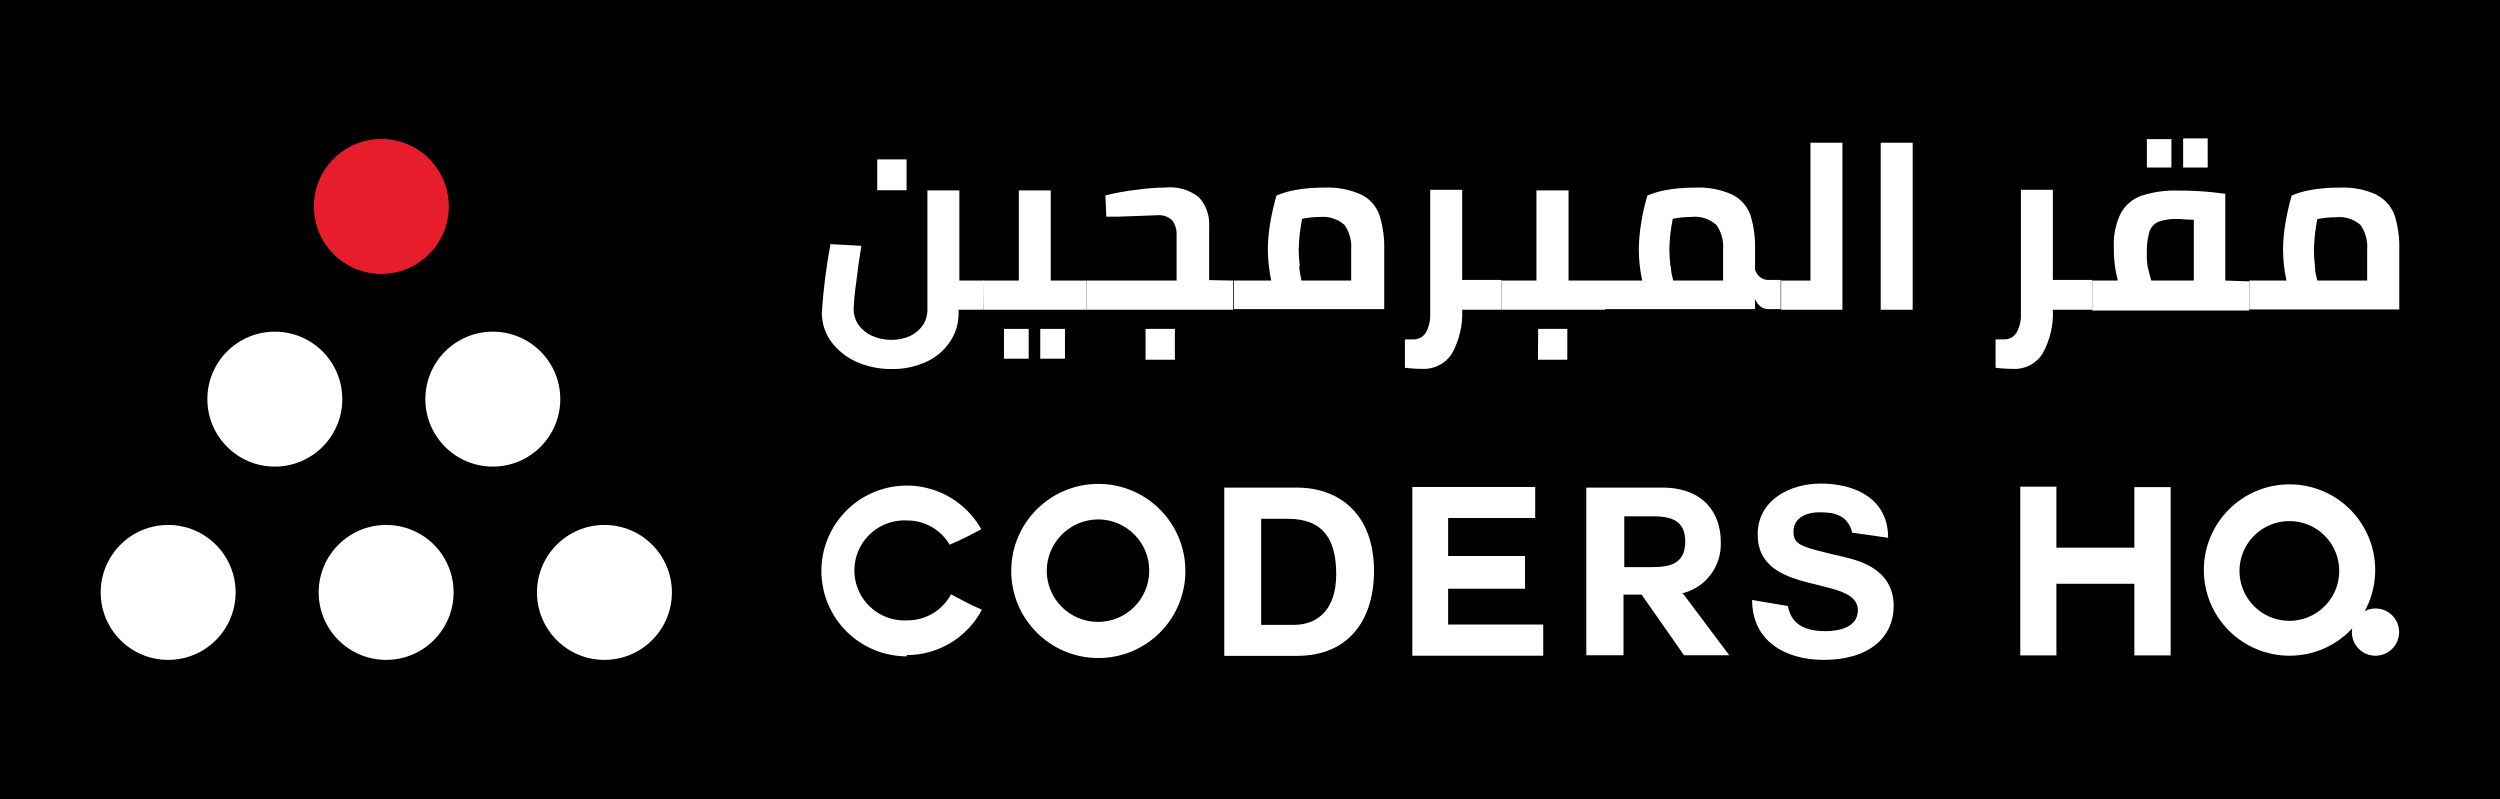
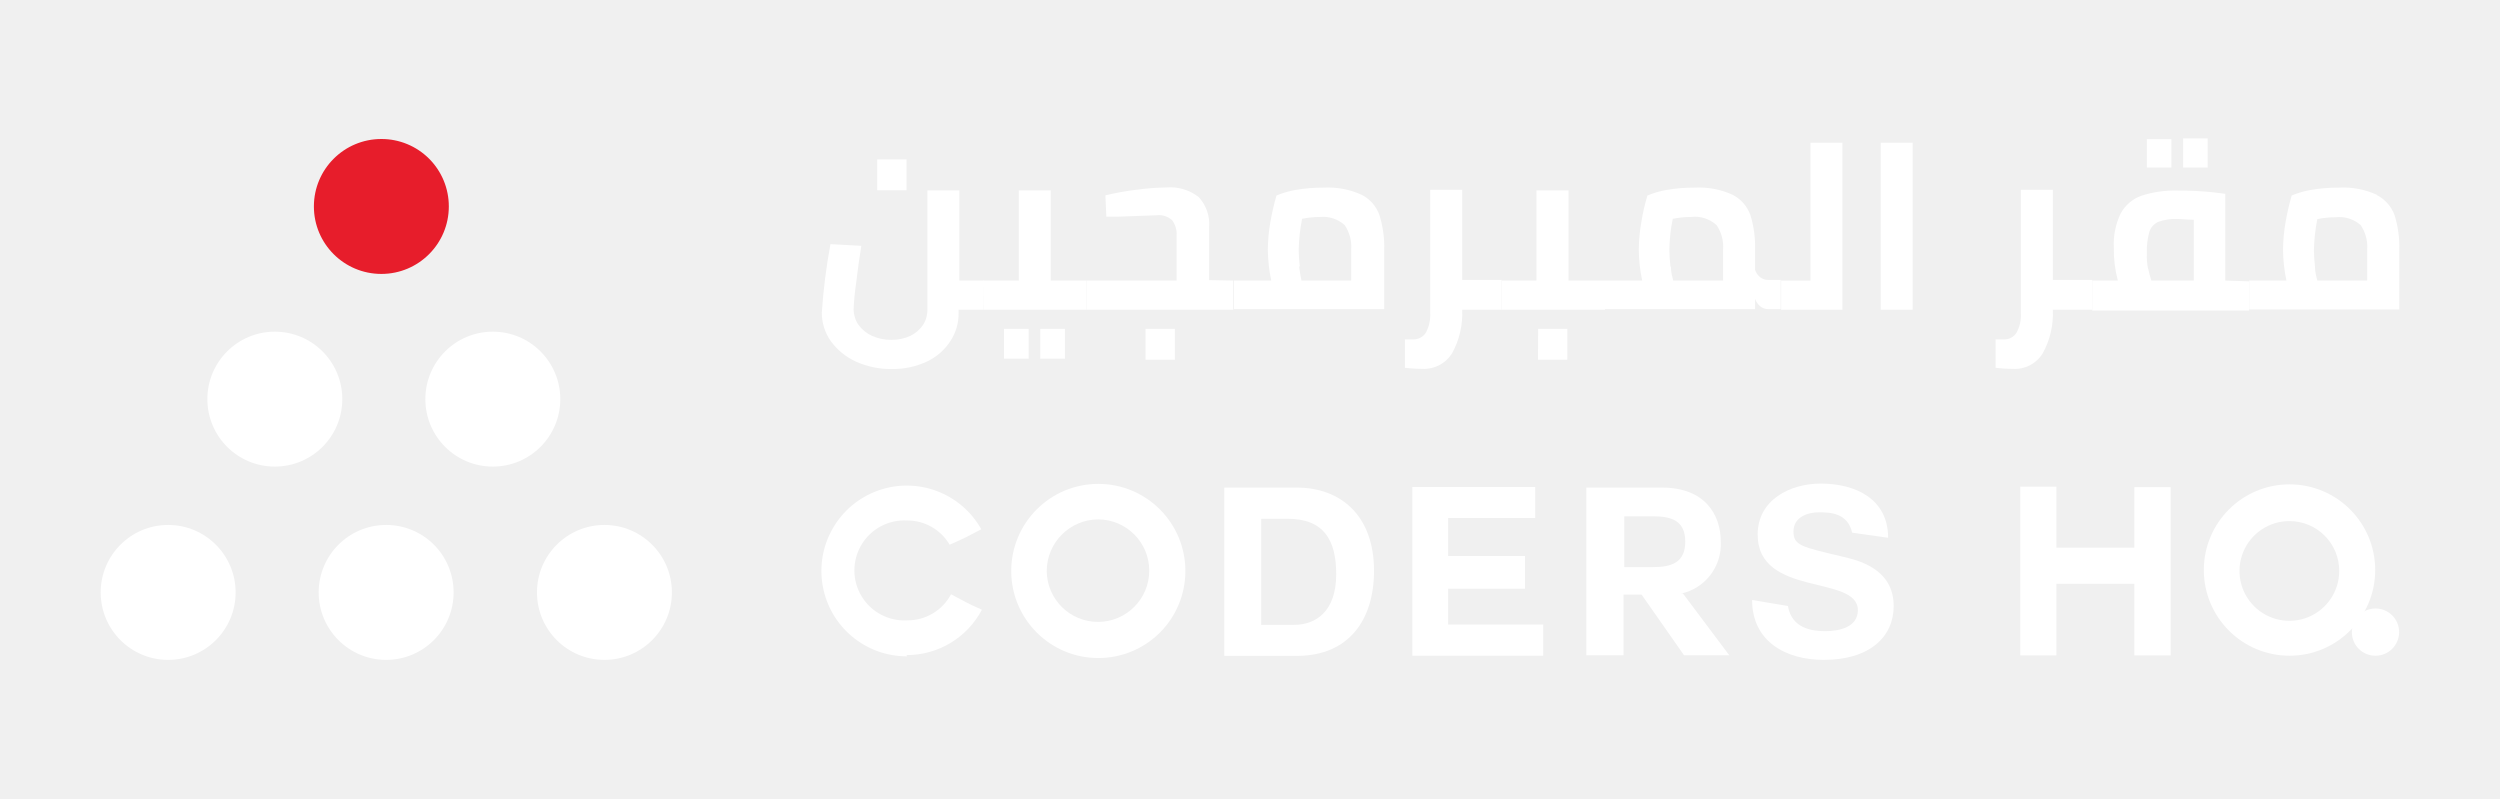
<svg xmlns="http://www.w3.org/2000/svg" width="689" height="220">
  <g>
-     <rect fill="#000000" id="canvas_background" height="222" width="691" y="-1" x="-1" />
+     <rect fill="rgba(0,0,0,0)" id="canvas_background" height="222" width="691" y="-1" x="-1" />
    <g display="none" overflow="visible" y="0" x="0" height="100%" width="100%" id="canvasGrid">
      <rect fill="url(#gridpattern)" stroke-width="0" y="0" x="0" height="100%" width="100%" />
    </g>
  </g>
  <g>
    <defs>
      <style>.cls-1{fill:none;}.cls-2{isolation:isolate;}.cls-3{opacity:0.4;}.cls-4{clip-path:url(#clip-path);}.cls-5{mix-blend-mode:multiply;fill:url(#linear-gradient);}.cls-6{fill:#1a1a1a;}.cls-11,.cls-7,.cls-9{fill:#fff;}.cls-8{fill:#e71d2b;}.cls-9{font-size:16px;}.cls-11,.cls-9{font-family:Inter-Regular, Inter;}.cls-10{fill:#39b1dd;}.cls-11{font-size:30px;}</style>
      <clipPath id="svg_77">
        <rect id="svg_78" height="694" width="1367" y="74" class="cls-1" />
      </clipPath>
    </defs>
    <g stroke="null" id="svg_81">
      <g stroke="null" transform="matrix(0.5316533,0,0,0.5316533,-9032.922,-6918.137) " id="svg_42" class="cls-2">
        <g stroke="null" transform="matrix(8.002884,0,0,8.002884,-1042.76,-609.7978) " id="svg_43">
          <g stroke="null" id="svg_44">
            <path stroke="null" id="svg_72" d="m2268.576,1740.547a4.37,4.37 0 1 1 -4.37,-4.37a4.37,4.37 0 0 1 4.37,4.37" class="cls-7" />
            <path stroke="null" id="svg_71" d="m2296.836,1740.547a4.37,4.37 0 1 1 -4.37,-4.37a4.37,4.37 0 0 1 4.37,4.37" class="cls-7" />
            <path stroke="null" id="svg_70" d="m2282.386,1715.547a4.37,4.37 0 1 1 -4.37,-4.37a4.36,4.36 0 0 1 4.37,4.37" class="cls-8" />
            <path stroke="null" id="svg_69" d="m2275.486,1728.027a4.37,4.37 0 1 1 -4.37,-4.37a4.37,4.37 0 0 1 4.37,4.37" class="cls-7" />
            <path stroke="null" id="svg_68" d="m2289.606,1728.027a4.37,4.37 0 1 1 -4.37,-4.37a4.37,4.37 0 0 1 4.37,4.37" class="cls-7" />
            <path stroke="null" id="svg_67" d="m2282.696,1740.547a4.37,4.37 0 1 1 -4.37,-4.37a4.36,4.36 0 0 1 4.37,4.37" class="cls-7" />
            <path stroke="null" id="svg_66" d="m2310.136,1712.497l1.9,0l0,2l-1.9,0l0,-2zm6.87,9.74l-1.6,0l0,0.22a3.22,3.22 0 0 1 -0.53,1.81a3.68,3.68 0 0 1 -1.51,1.32a5.18,5.18 0 0 1 -2.29,0.49a5.5,5.5 0 0 1 -2.34,-0.49a4.14,4.14 0 0 1 -1.61,-1.32a3.21,3.21 0 0 1 -0.58,-1.84a38,38 0 0 1 0.56,-4.44l2,0.11c-0.13,0.78 -0.24,1.59 -0.34,2.44a16.13,16.13 0 0 0 -0.16,1.67a1.81,1.81 0 0 0 0.31,1a2.18,2.18 0 0 0 0.88,0.72a3,3 0 0 0 1.26,0.26a2.85,2.85 0 0 0 1.23,-0.26a2.12,2.12 0 0 0 0.82,-0.71a1.8,1.8 0 0 0 0.28,-1l0,-7.71l2.07,0l0,5.84l1.6,0l-0.05,1.89z" class="cls-7" />
            <path stroke="null" id="svg_65" d="m2320.696,1723.477l1.6,0l0,1.93l-1.6,0l0,-1.93zm-2.35,0l1.6,0l0,1.93l-1.6,0l0,-1.93zm5.35,-3.13l0,1.89l-6.69,0l0,-1.89l2.3,0l0,-5.84l2.07,0l0,5.84l2.32,0z" class="cls-7" />
            <path stroke="null" id="svg_64" d="m2327.516,1723.477l1.9,0l0,2l-1.9,0l0,-2zm5.68,-3.13l0,1.89l-9.5,0l0,-1.89l5.83,0l0,-2.9a1.49,1.49 0 0 0 -0.28,-1a1.24,1.24 0 0 0 -1,-0.33l-2.48,0.09l-0.79,0l-0.06,-1.38a16.45,16.45 0 0 1 2,-0.36a15.28,15.28 0 0 1 1.93,-0.15a3,3 0 0 1 2.11,0.62a2.56,2.56 0 0 1 0.68,1.94l0,3.44l1.56,0.03z" class="cls-7" />
            <path stroke="null" id="svg_63" d="m2337.466,1719.457c0.05,0.37 0.1,0.67 0.15,0.89l3.22,0l0,-2a2.48,2.48 0 0 0 -0.42,-1.59a2.08,2.08 0 0 0 -1.58,-0.53a5.83,5.83 0 0 0 -1.18,0.12a11.67,11.67 0 0 0 -0.22,2a9.77,9.77 0 0 0 0.07,1.07m4,-4.63a2.34,2.34 0 0 1 1.16,1.32a6.83,6.83 0 0 1 0.31,2.23l0,3.86l-9.73,0l0,-1.85l2.41,0a10.76,10.76 0 0 1 -0.22,-2a10.91,10.91 0 0 1 0.17,-1.82a16.64,16.64 0 0 1 0.39,-1.69a5.77,5.77 0 0 1 1.24,-0.36a10.07,10.07 0 0 1 1.82,-0.15a5.23,5.23 0 0 1 2.45,0.46" class="cls-7" />
            <path stroke="null" id="svg_62" d="m2350.576,1722.237l-2.55,0a5.31,5.31 0 0 1 -0.66,2.83a2.14,2.14 0 0 1 -1.92,1c-0.14,0 -0.51,0 -1.13,-0.07l0,-1.84l0.52,0a0.94,0.94 0 0 0 0.84,-0.44a2.41,2.41 0 0 0 0.28,-1.25l0,-8l2.07,0l0,5.84l2.55,0l0,1.93z" class="cls-7" />
            <a stroke="null" id="svg_60">
              <path stroke="null" id="svg_61" d="m2352.946,1723.477l1.89,0l0,2l-1.9,0l0.01,-2zm4.33,-3.13l0,1.89l-6.7,0l0,-1.89l2.26,0l0,-5.84l2.08,0l0,5.84l2.36,0z" class="cls-7" />
            </a>
            <path stroke="null" id="svg_59" d="m2361.546,1719.467c0,0.36 0.1,0.66 0.15,0.88l3.23,0l0,-2a2.48,2.48 0 0 0 -0.42,-1.59a2.09,2.09 0 0 0 -1.67,-0.53a5.81,5.81 0 0 0 -1.17,0.12a10.78,10.78 0 0 0 -0.22,2a10.11,10.11 0 0 0 0.07,1.08m7.14,0.88l0,1.89l-0.82,0a0.81,0.81 0 0 1 -0.5,-0.18a1.17,1.17 0 0 1 -0.34,-0.48l0,0.66l-9.72,0l0,-1.85l2.41,0a9.94,9.94 0 0 1 -0.22,-2a10.91,10.91 0 0 1 0.17,-1.82a12.57,12.57 0 0 1 0.39,-1.69a5.77,5.77 0 0 1 1.24,-0.36a10.07,10.07 0 0 1 1.82,-0.15a5.23,5.23 0 0 1 2.45,0.46a2.37,2.37 0 0 1 1.16,1.32a6.84,6.84 0 0 1 0.3,2.22l0,1.32a1,1 0 0 0 0.34,0.49a0.86,0.86 0 0 0 0.5,0.17l0.82,0z" class="cls-7" />
            <polygon stroke="null" id="svg_58" points="2370.586,1720.347 2370.586,1711.417 2372.656,1711.417 2372.656,1722.237 2368.686,1722.237 2368.686,1720.347 " class="cls-7" />
            <rect stroke="null" id="svg_57" height="10.82" width="2.07" y="1711.417" x="2375.136" class="cls-7" />
            <path stroke="null" id="svg_56" d="m2388.836,1722.237l-2.55,0a5.31,5.31 0 0 1 -0.66,2.83a2.11,2.11 0 0 1 -1.92,1c-0.13,0 -0.51,0 -1.13,-0.07l0,-1.84l0.53,0a0.92,0.92 0 0 0 0.83,-0.44a2.32,2.32 0 0 0 0.28,-1.25l0,-8l2.07,0l0,5.84l2.55,0l0,1.93z" class="cls-7" />
            <path stroke="null" id="svg_55" d="m2394.726,1711.137l1.59,0l0,1.89l-1.59,0l0,-1.89zm-2.27,8.42a7.84,7.84 0 0 0 0.21,0.79l2.75,0l0,-3.94c-0.45,0 -0.8,-0.05 -1.06,-0.05a3.27,3.27 0 0 0 -1.25,0.19a1.06,1.06 0 0 0 -0.57,0.65a4.53,4.53 0 0 0 -0.16,1.41a4.15,4.15 0 0 0 0.08,1m-0.08,-8.42l1.59,0l0,1.84l-1.59,0l0,-1.84zm6.62,9.21l0,1.89l-10.16,0l0,-1.94l1.66,0a7.72,7.72 0 0 1 -0.26,-2.13a4.56,4.56 0 0 1 0.44,-2.21a2.47,2.47 0 0 1 1.33,-1.15a7,7 0 0 1 2.37,-0.34a21.28,21.28 0 0 1 2.27,0.11l0.81,0.1l0,5.62l1.54,0.05z" class="cls-7" />
            <path stroke="null" id="svg_54" d="m2403.266,1719.457c0,0.37 0.1,0.67 0.15,0.89l3.23,0l0,-2a2.48,2.48 0 0 0 -0.42,-1.59a2.08,2.08 0 0 0 -1.63,-0.51a5.83,5.83 0 0 0 -1.18,0.12a11.67,11.67 0 0 0 -0.22,2a9.77,9.77 0 0 0 0.07,1.07m4,-4.63a2.37,2.37 0 0 1 1.16,1.32a6.86,6.86 0 0 1 0.3,2.23l0,3.86l-9.72,0l0,-1.87l2.41,0a9.94,9.94 0 0 1 -0.22,-2a10.91,10.91 0 0 1 0.17,-1.82a16.64,16.64 0 0 1 0.39,-1.69a5.77,5.77 0 0 1 1.24,-0.36a10.07,10.07 0 0 1 1.82,-0.15a5.23,5.23 0 0 1 2.45,0.46" class="cls-7" />
            <path stroke="null" id="svg_53" d="m2312.076,1744.687a5.53,5.53 0 1 1 4.8,-8.23c-0.94,0.49 -1,0.54 -2.05,1a3.17,3.17 0 0 0 -2.75,-1.57a3.24,3.24 0 1 0 0,6.47a3.18,3.18 0 0 0 2.84,-1.69c1,0.53 1.07,0.59 2,1a5.5,5.5 0 0 1 -4.89,2.94" class="cls-7" />
            <path stroke="null" id="svg_52" d="m2321.116,1739.167a3.32,3.32 0 1 0 3.33,-3.35a3.35,3.35 0 0 0 -3.33,3.35m3.33,5.63a5.64,5.64 0 1 1 5.65,-5.63a5.63,5.63 0 0 1 -5.65,5.63" class="cls-7" />
            <path stroke="null" id="svg_51" d="m2335.006,1742.647l2.14,0c1.39,0 2.72,-0.86 2.72,-3.27c0,-2.2 -0.78,-3.6 -3.15,-3.6l-1.71,0l0,6.87zm-2.39,-8.89l4.7,0c2.82,0 5,1.79 5,5.39c0,3.16 -1.62,5.51 -5,5.51l-4.7,0l0,-10.9z" class="cls-7" />
            <polygon stroke="null" id="svg_50" points="2352.756,1735.727 2352.756,1733.717 2344.796,1733.717 2344.796,1744.647 2353.276,1744.647 2353.276,1742.627 2347.116,1742.627 2347.116,1740.307 2352.096,1740.307 2352.096,1738.187 2347.116,1738.187 2347.116,1735.727 " class="cls-7" />
            <path stroke="null" id="svg_49" d="m2358.526,1735.617l0,3.29l1.86,0c1.15,0 2.09,-0.26 2.09,-1.65c0,-1.39 -0.94,-1.64 -2.09,-1.64l-1.86,0zm3.8,5l3,4l-2.93,0l-2.75,-3.93l-1.17,0l0,3.93l-2.41,0l0,-10.86l4.91,0c2.75,0 3.8,1.73 3.8,3.5a3.27,3.27 0 0 1 -2.59,3.37l0.14,-0.01z" class="cls-7" />
            <path stroke="null" id="svg_48" d="m2369.126,1741.427c0.24,1.43 1.52,1.63 2.41,1.63c0.89,0 2.12,-0.24 2.12,-1.36c0,-2.32 -6.49,-0.82 -6.49,-4.9c0,-2.25 2.11,-3.3 4.08,-3.3c2.27,0 4.37,1 4.37,3.51l-2.33,-0.33c-0.29,-1.27 -1.4,-1.32 -2.15,-1.32c-0.75,0 -1.65,0.32 -1.65,1.24c0,0.92 0.52,1 3.25,1.65c0.81,0.2 3.24,0.7 3.24,3.18c0,2 -1.56,3.49 -4.53,3.49c-2.45,0 -4.64,-1.19 -4.64,-3.88l2.32,0.39z" class="cls-7" />
            <polygon stroke="null" id="svg_47" points="2386.516,1737.647 2386.516,1733.697 2384.176,1733.697 2384.176,1744.627 2386.516,1744.627 2386.516,1739.987 2391.566,1739.987 2391.566,1744.627 2393.916,1744.627 2393.916,1733.727 2391.566,1733.727 2391.566,1737.647 " class="cls-7" />
            <path stroke="null" id="svg_46" d="m2404.836,1739.157a3.23,3.23 0 1 1 -3.22,-3.23a3.22,3.22 0 0 1 3.22,3.23m2.33,-0.06a5.55,5.55 0 1 0 -5.55,5.55a5.55,5.55 0 0 0 5.55,-5.55" class="cls-7" />
            <path stroke="null" id="svg_45" d="m2407.186,1744.647a1.53,1.53 0 1 0 -1.53,-1.53a1.52,1.52 0 0 0 1.53,1.53" class="cls-7" />
          </g>
        </g>
      </g>
    </g>
  </g>
</svg>
